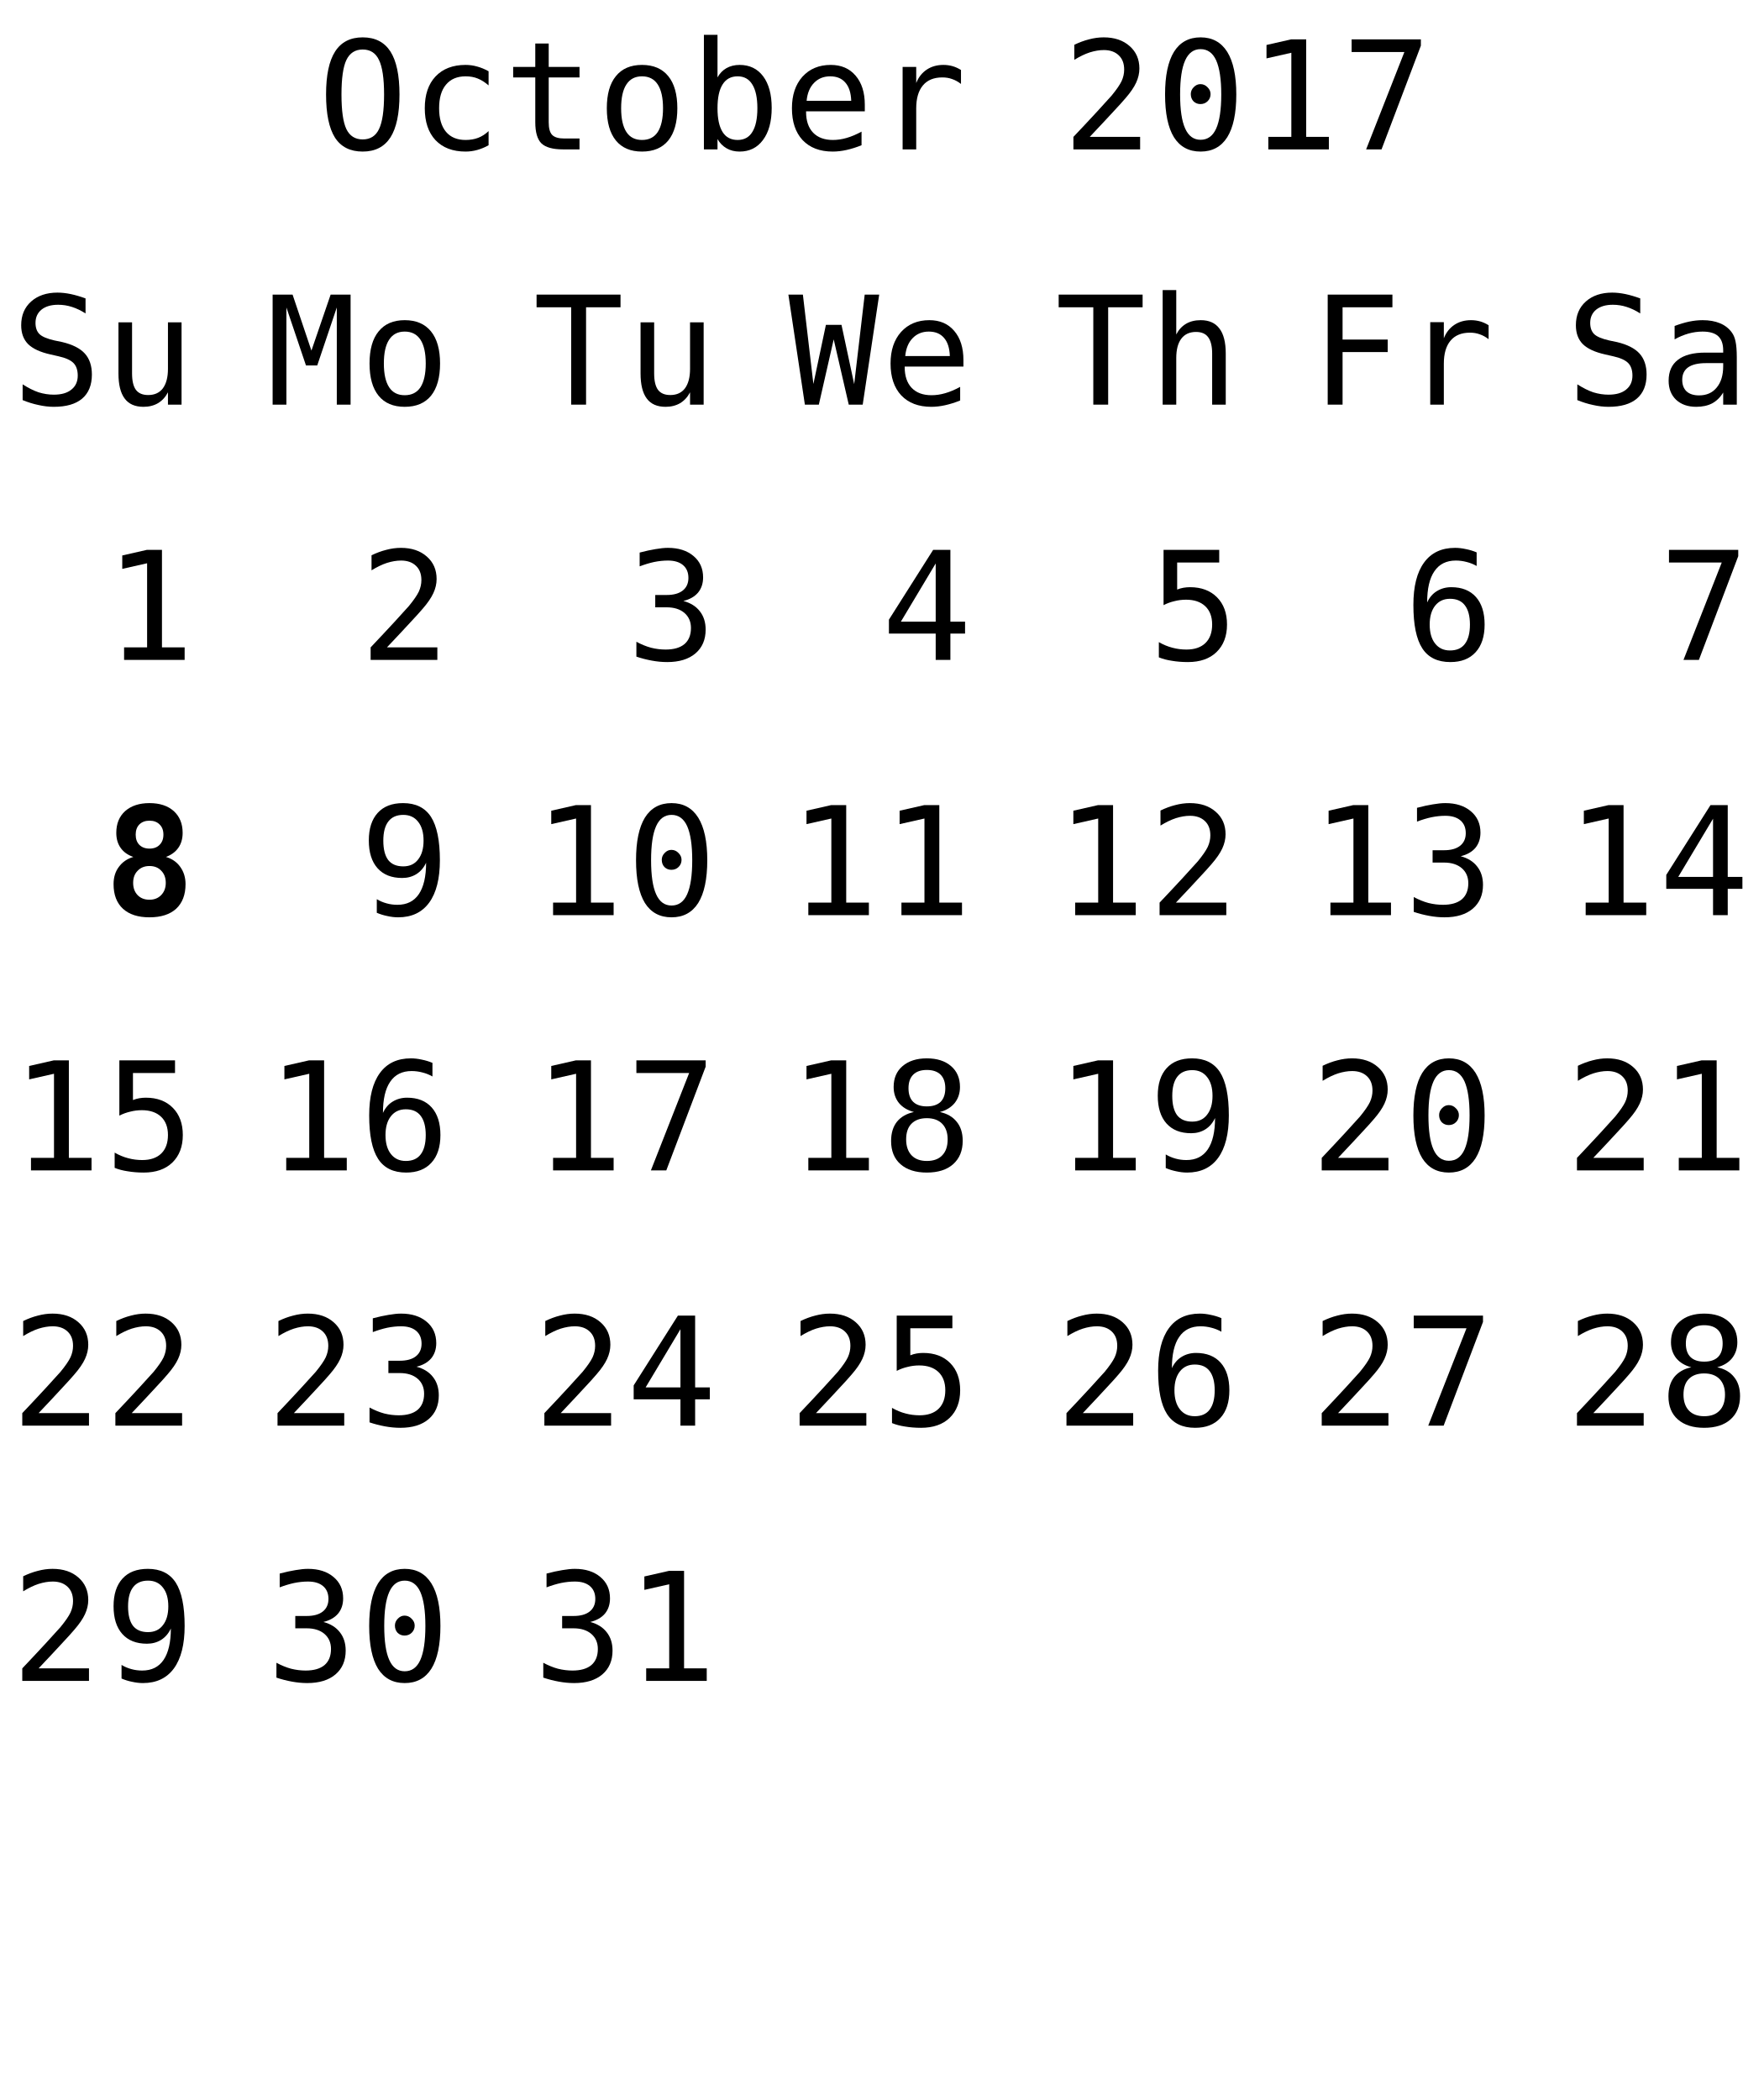
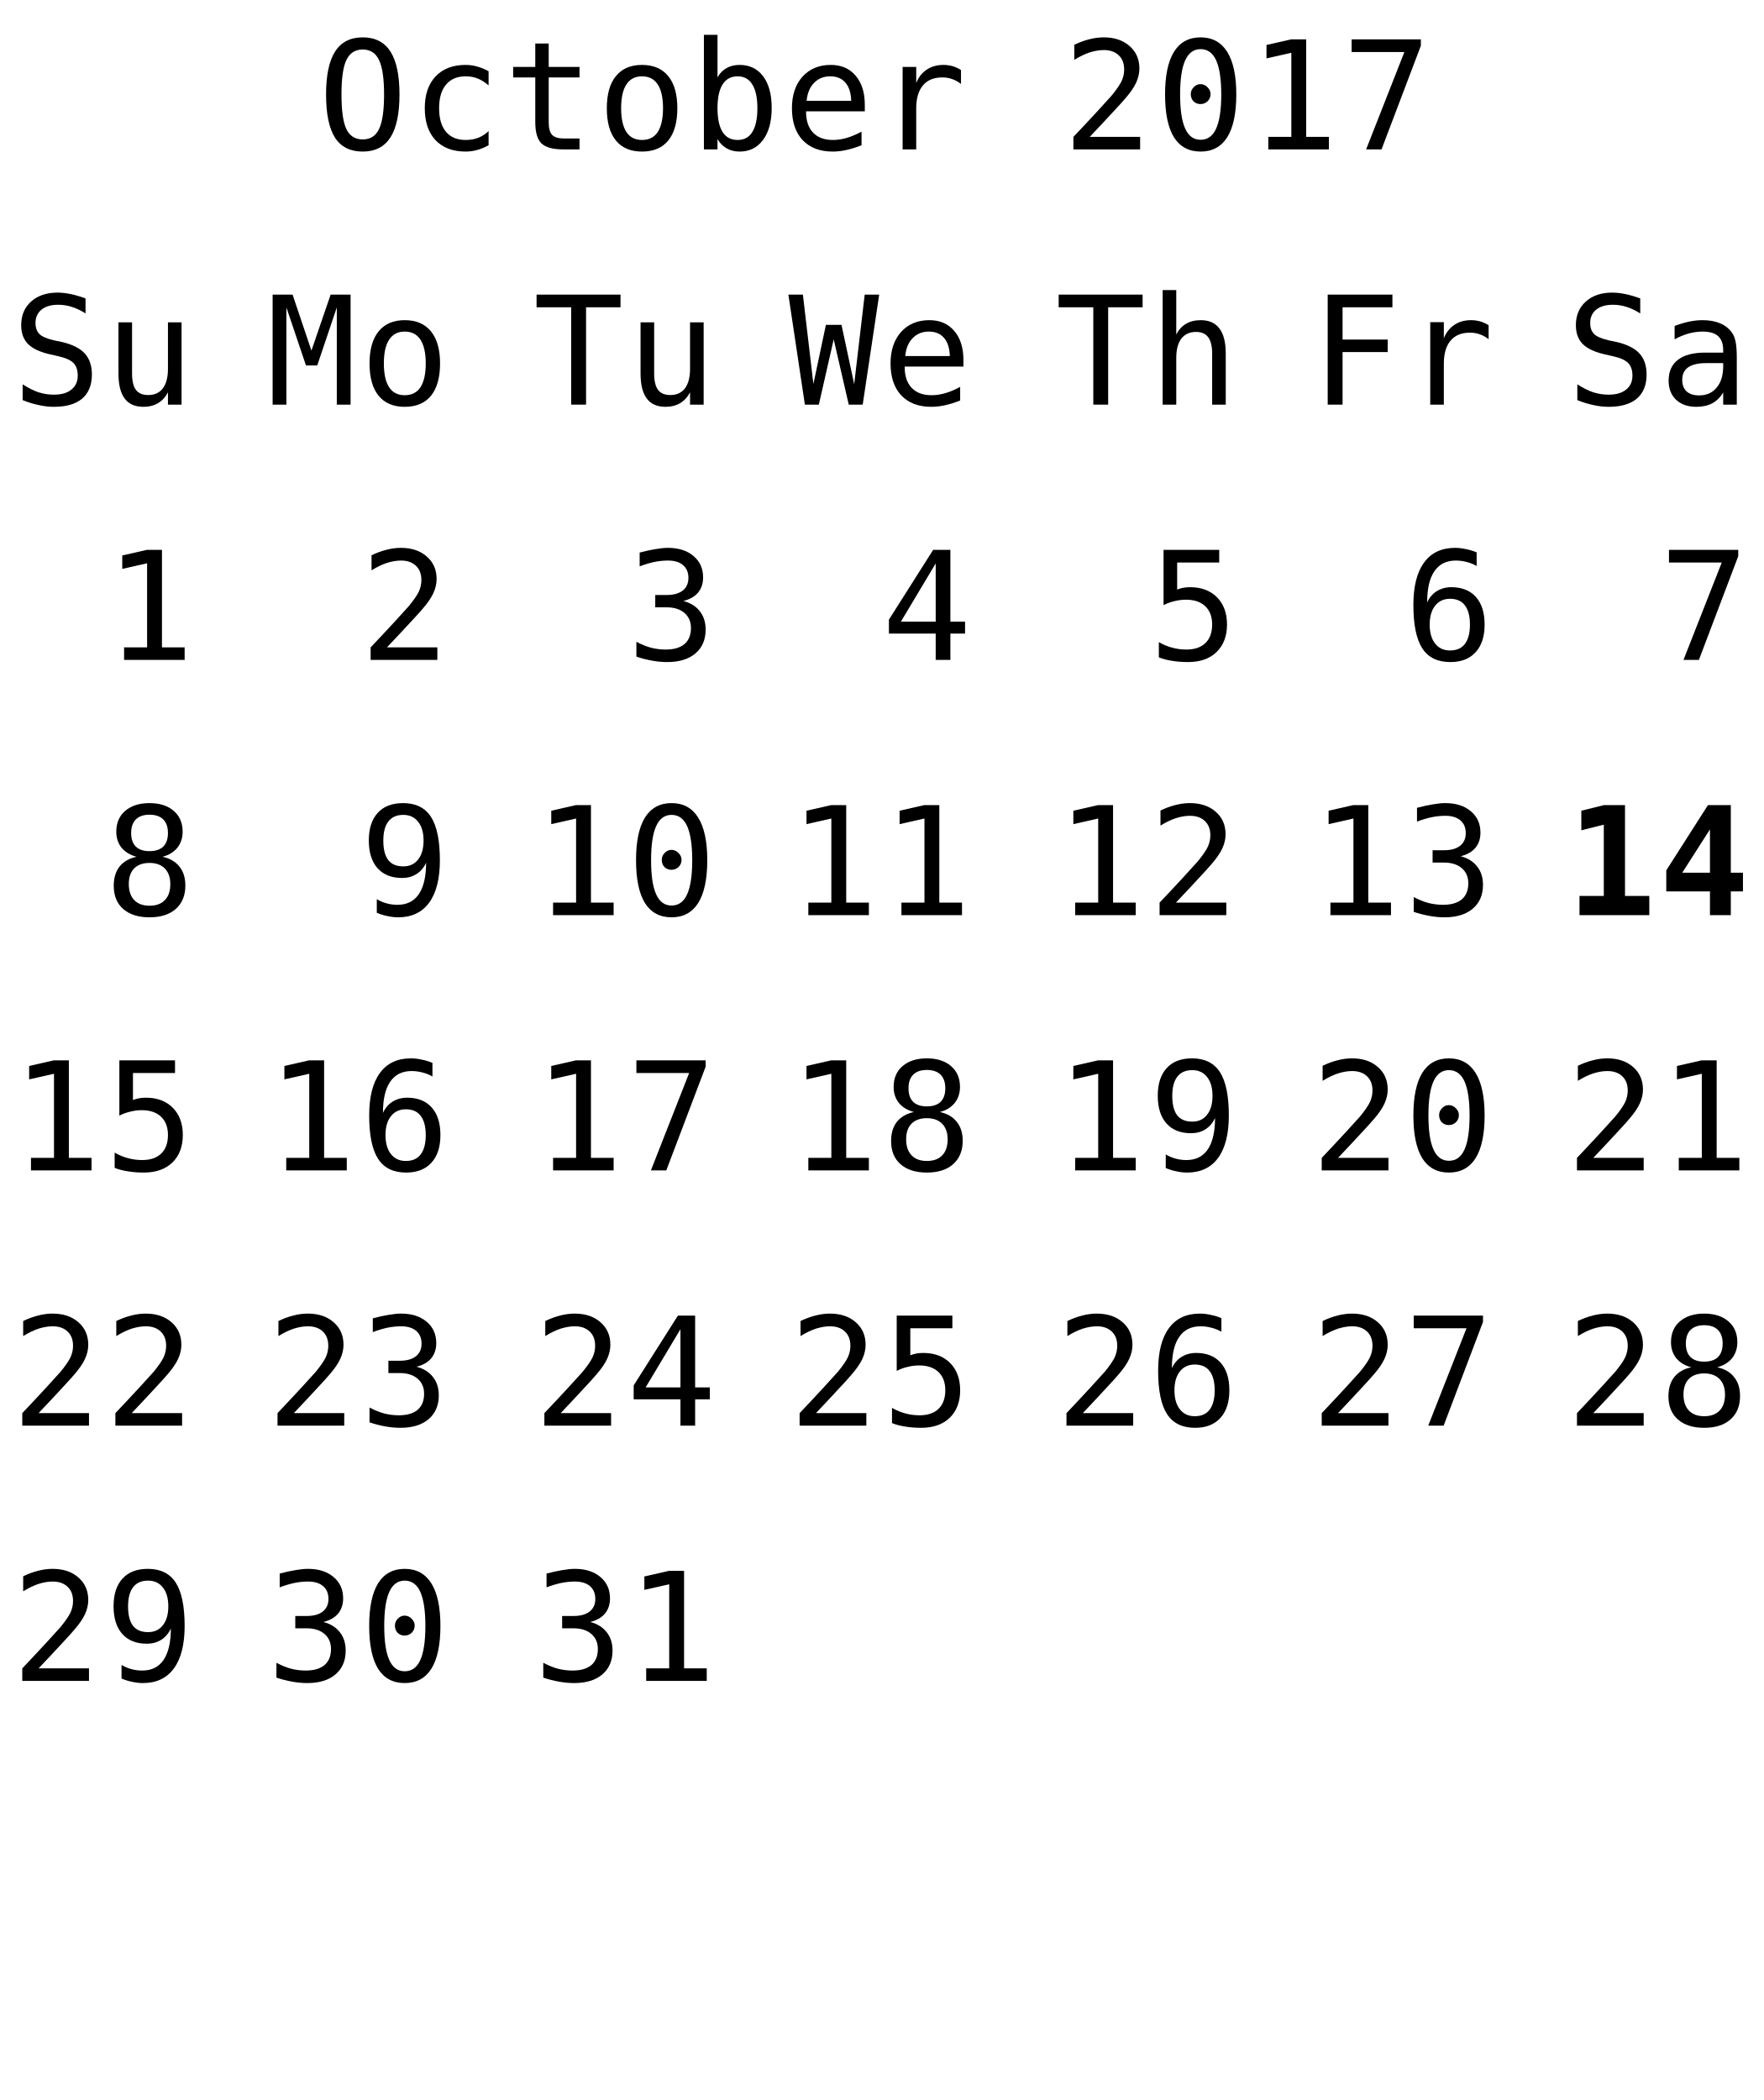
<svg xmlns="http://www.w3.org/2000/svg" xmlns:xlink="http://www.w3.org/1999/xlink" width="152pt" height="181pt" viewBox="0 0 152 181" version="1.1">
  <defs>
    <g>
      <symbol overflow="visible" id="glyph0-0">
        <path style="stroke:none;" d="M 0.656 2.297 L 0.656 -9.172 L 7.156 -9.172 L 7.156 2.297 Z M 1.391 1.578 L 6.438 1.578 L 6.438 -8.438 L 1.391 -8.438 Z M 1.391 1.578 " />
      </symbol>
      <symbol overflow="visible" id="glyph0-1">
        <path style="stroke:none;" d="M 5.75 -4.734 C 5.75 -6.117 5.602 -7.109 5.312 -7.703 C 5.031 -8.305 4.562 -8.609 3.906 -8.609 C 3.258 -8.609 2.789 -8.305 2.5 -7.703 C 2.219 -7.109 2.078 -6.117 2.078 -4.734 C 2.078 -3.336 2.219 -2.344 2.5 -1.75 C 2.789 -1.156 3.258 -0.859 3.906 -0.859 C 4.562 -0.859 5.031 -1.156 5.312 -1.75 C 5.602 -2.344 5.75 -3.336 5.75 -4.734 Z M 7.078 -4.734 C 7.078 -3.078 6.816 -1.844 6.297 -1.031 C 5.773 -0.219 4.977 0.188 3.906 0.188 C 2.832 0.188 2.035 -0.211 1.516 -1.016 C 1.004 -1.828 0.75 -3.066 0.75 -4.734 C 0.75 -6.391 1.008 -7.625 1.531 -8.438 C 2.051 -9.25 2.844 -9.656 3.906 -9.656 C 4.977 -9.656 5.773 -9.25 6.297 -8.438 C 6.816 -7.625 7.078 -6.391 7.078 -4.734 Z M 7.078 -4.734 " />
      </symbol>
      <symbol overflow="visible" id="glyph0-2">
        <path style="stroke:none;" d="M 6.734 -0.359 C 6.422 -0.18 6.098 -0.047 5.766 0.047 C 5.43 0.141 5.094 0.188 4.75 0.188 C 3.645 0.188 2.781 -0.141 2.156 -0.797 C 1.539 -1.461 1.234 -2.379 1.234 -3.547 C 1.234 -4.711 1.539 -5.625 2.156 -6.281 C 2.781 -6.945 3.645 -7.281 4.75 -7.281 C 5.094 -7.281 5.426 -7.234 5.75 -7.141 C 6.07 -7.055 6.398 -6.922 6.734 -6.734 L 6.734 -5.516 C 6.422 -5.785 6.109 -5.984 5.797 -6.109 C 5.492 -6.234 5.145 -6.297 4.75 -6.297 C 4.02 -6.297 3.457 -6.055 3.062 -5.578 C 2.664 -5.109 2.469 -4.43 2.469 -3.547 C 2.469 -2.672 2.664 -1.992 3.062 -1.516 C 3.457 -1.047 4.02 -0.812 4.75 -0.812 C 5.156 -0.812 5.52 -0.875 5.844 -1 C 6.164 -1.125 6.461 -1.316 6.734 -1.578 Z M 6.734 -0.359 " />
      </symbol>
      <symbol overflow="visible" id="glyph0-3">
        <path style="stroke:none;" d="M 3.891 -9.125 L 3.891 -7.109 L 6.547 -7.109 L 6.547 -6.203 L 3.891 -6.203 L 3.891 -2.344 C 3.891 -1.82 3.988 -1.457 4.188 -1.25 C 4.395 -1.039 4.742 -0.938 5.234 -0.938 L 6.547 -0.938 L 6.547 0 L 5.125 0 C 4.25 0 3.629 -0.172 3.266 -0.516 C 2.91 -0.867 2.734 -1.477 2.734 -2.344 L 2.734 -6.203 L 0.828 -6.203 L 0.828 -7.109 L 2.734 -7.109 L 2.734 -9.125 Z M 3.891 -9.125 " />
      </symbol>
      <symbol overflow="visible" id="glyph0-4">
        <path style="stroke:none;" d="M 3.906 -6.297 C 3.312 -6.297 2.863 -6.062 2.562 -5.594 C 2.258 -5.133 2.109 -4.453 2.109 -3.547 C 2.109 -2.648 2.258 -1.969 2.562 -1.5 C 2.863 -1.039 3.312 -0.812 3.906 -0.812 C 4.508 -0.812 4.961 -1.039 5.266 -1.5 C 5.566 -1.969 5.719 -2.648 5.719 -3.547 C 5.719 -4.453 5.566 -5.133 5.266 -5.594 C 4.961 -6.062 4.508 -6.297 3.906 -6.297 Z M 3.906 -7.281 C 4.895 -7.281 5.648 -6.957 6.172 -6.312 C 6.691 -5.676 6.953 -4.754 6.953 -3.547 C 6.953 -2.336 6.691 -1.41 6.172 -0.766 C 5.648 -0.129 4.895 0.188 3.906 0.188 C 2.926 0.188 2.176 -0.129 1.656 -0.766 C 1.133 -1.41 0.875 -2.336 0.875 -3.547 C 0.875 -4.754 1.133 -5.676 1.656 -6.312 C 2.176 -6.957 2.926 -7.281 3.906 -7.281 Z M 3.906 -7.281 " />
      </symbol>
      <symbol overflow="visible" id="glyph0-5">
        <path style="stroke:none;" d="M 5.828 -3.547 C 5.828 -4.453 5.68 -5.133 5.391 -5.594 C 5.109 -6.062 4.688 -6.297 4.125 -6.297 C 3.551 -6.297 3.117 -6.062 2.828 -5.594 C 2.535 -5.133 2.391 -4.453 2.391 -3.547 C 2.391 -2.648 2.535 -1.969 2.828 -1.5 C 3.117 -1.039 3.551 -0.812 4.125 -0.812 C 4.688 -0.812 5.109 -1.039 5.391 -1.5 C 5.68 -1.957 5.828 -2.641 5.828 -3.547 Z M 2.391 -6.203 C 2.578 -6.547 2.832 -6.812 3.156 -7 C 3.488 -7.188 3.867 -7.281 4.297 -7.281 C 5.16 -7.281 5.836 -6.953 6.328 -6.297 C 6.816 -5.641 7.062 -4.734 7.062 -3.578 C 7.062 -2.398 6.812 -1.477 6.312 -0.812 C 5.82 -0.145 5.148 0.188 4.297 0.188 C 3.867 0.188 3.492 0.094 3.172 -0.094 C 2.848 -0.281 2.586 -0.547 2.391 -0.891 L 2.391 0 L 1.219 0 L 1.219 -9.875 L 2.391 -9.875 Z M 2.391 -6.203 " />
      </symbol>
      <symbol overflow="visible" id="glyph0-6">
        <path style="stroke:none;" d="M 7.062 -3.844 L 7.062 -3.281 L 2 -3.281 L 2 -3.234 C 2 -2.461 2.203 -1.863 2.609 -1.438 C 3.016 -1.02 3.582 -0.812 4.312 -0.812 C 4.688 -0.812 5.078 -0.867 5.484 -0.984 C 5.891 -1.098 6.32 -1.281 6.781 -1.531 L 6.781 -0.359 C 6.344 -0.18 5.914 -0.047 5.5 0.047 C 5.082 0.141 4.68 0.188 4.297 0.188 C 3.191 0.188 2.328 -0.141 1.703 -0.797 C 1.086 -1.461 0.781 -2.379 0.781 -3.547 C 0.781 -4.68 1.082 -5.586 1.688 -6.266 C 2.301 -6.941 3.113 -7.281 4.125 -7.281 C 5.031 -7.281 5.742 -6.973 6.266 -6.359 C 6.797 -5.742 7.062 -4.906 7.062 -3.844 Z M 5.891 -4.188 C 5.867 -4.875 5.703 -5.395 5.391 -5.75 C 5.086 -6.113 4.648 -6.297 4.078 -6.297 C 3.516 -6.297 3.051 -6.109 2.688 -5.734 C 2.32 -5.359 2.109 -4.844 2.047 -4.188 Z M 5.891 -4.188 " />
      </symbol>
      <symbol overflow="visible" id="glyph0-7">
        <path style="stroke:none;" d="M 7.328 -5.641 C 7.078 -5.836 6.82 -5.977 6.562 -6.062 C 6.312 -6.156 6.031 -6.203 5.719 -6.203 C 4.988 -6.203 4.43 -5.973 4.047 -5.516 C 3.66 -5.055 3.469 -4.395 3.469 -3.531 L 3.469 0 L 2.297 0 L 2.297 -7.109 L 3.469 -7.109 L 3.469 -5.719 C 3.664 -6.219 3.969 -6.602 4.375 -6.875 C 4.781 -7.145 5.258 -7.281 5.812 -7.281 C 6.094 -7.281 6.359 -7.242 6.609 -7.172 C 6.859 -7.098 7.098 -6.988 7.328 -6.844 Z M 7.328 -5.641 " />
      </symbol>
      <symbol overflow="visible" id="glyph0-8">
        <path style="stroke:none;" d="" />
      </symbol>
      <symbol overflow="visible" id="glyph0-9">
        <path style="stroke:none;" d="M 2.375 -1.078 L 6.719 -1.078 L 6.719 0 L 0.969 0 L 0.969 -1.078 C 1.758 -1.91 2.445 -2.645 3.031 -3.281 C 3.625 -3.926 4.035 -4.379 4.266 -4.641 C 4.691 -5.16 4.977 -5.578 5.125 -5.891 C 5.27 -6.211 5.344 -6.539 5.344 -6.875 C 5.344 -7.406 5.188 -7.816 4.875 -8.109 C 4.562 -8.41 4.133 -8.562 3.594 -8.562 C 3.207 -8.562 2.801 -8.492 2.375 -8.359 C 1.957 -8.223 1.516 -8.008 1.047 -7.719 L 1.047 -9.016 C 1.473 -9.223 1.895 -9.379 2.312 -9.484 C 2.738 -9.598 3.16 -9.656 3.578 -9.656 C 4.504 -9.656 5.25 -9.406 5.812 -8.906 C 6.375 -8.414 6.656 -7.77 6.656 -6.969 C 6.656 -6.562 6.562 -6.156 6.375 -5.75 C 6.188 -5.344 5.879 -4.895 5.453 -4.406 C 5.223 -4.133 4.879 -3.754 4.422 -3.266 C 3.973 -2.773 3.289 -2.047 2.375 -1.078 Z M 2.375 -1.078 " />
      </symbol>
      <symbol overflow="visible" id="glyph0-10">
        <path style="stroke:none;" d="M 3.062 -4.766 C 3.062 -4.992 3.145 -5.191 3.312 -5.359 C 3.477 -5.535 3.672 -5.625 3.891 -5.625 C 4.129 -5.625 4.332 -5.535 4.5 -5.359 C 4.676 -5.191 4.766 -4.992 4.766 -4.766 C 4.766 -4.523 4.68 -4.32 4.516 -4.156 C 4.348 -3.988 4.141 -3.906 3.891 -3.906 C 3.66 -3.906 3.461 -3.984 3.297 -4.141 C 3.141 -4.305 3.062 -4.516 3.062 -4.766 Z M 3.906 -8.641 C 3.312 -8.641 2.867 -8.316 2.578 -7.672 C 2.285 -7.023 2.141 -6.047 2.141 -4.734 C 2.141 -3.422 2.285 -2.441 2.578 -1.797 C 2.867 -1.148 3.312 -0.828 3.906 -0.828 C 4.508 -0.828 4.957 -1.148 5.25 -1.797 C 5.539 -2.441 5.688 -3.422 5.688 -4.734 C 5.688 -6.047 5.539 -7.023 5.25 -7.672 C 4.957 -8.316 4.508 -8.641 3.906 -8.641 Z M 3.906 -9.656 C 4.914 -9.656 5.68 -9.238 6.203 -8.406 C 6.723 -7.57 6.984 -6.348 6.984 -4.734 C 6.984 -3.109 6.723 -1.879 6.203 -1.047 C 5.68 -0.223 4.914 0.188 3.906 0.188 C 2.895 0.188 2.129 -0.223 1.609 -1.047 C 1.098 -1.879 0.844 -3.109 0.844 -4.734 C 0.844 -6.348 1.098 -7.57 1.609 -8.406 C 2.129 -9.238 2.895 -9.656 3.906 -9.656 Z M 3.906 -9.656 " />
      </symbol>
      <symbol overflow="visible" id="glyph0-11">
        <path style="stroke:none;" d="M 1.719 -1.078 L 3.703 -1.078 L 3.703 -8.328 L 1.562 -7.844 L 1.562 -9 L 3.688 -9.484 L 4.984 -9.484 L 4.984 -1.078 L 6.938 -1.078 L 6.938 0 L 1.719 0 Z M 1.719 -1.078 " />
      </symbol>
      <symbol overflow="visible" id="glyph0-12">
        <path style="stroke:none;" d="M 0.875 -9.484 L 6.844 -9.484 L 6.844 -8.938 L 3.453 0 L 2.125 0 L 5.422 -8.391 L 0.875 -8.391 Z M 0.875 -9.484 " />
      </symbol>
      <symbol overflow="visible" id="glyph0-13">
        <path style="stroke:none;" d="M 6.422 -9.156 L 6.422 -7.859 C 6.035 -8.109 5.645 -8.297 5.25 -8.422 C 4.863 -8.547 4.469 -8.609 4.062 -8.609 C 3.457 -8.609 2.977 -8.469 2.625 -8.188 C 2.281 -7.906 2.109 -7.523 2.109 -7.047 C 2.109 -6.629 2.223 -6.305 2.453 -6.078 C 2.68 -5.859 3.113 -5.676 3.75 -5.531 L 4.422 -5.391 C 5.305 -5.18 5.953 -4.852 6.359 -4.406 C 6.766 -3.957 6.969 -3.352 6.969 -2.594 C 6.969 -1.688 6.688 -0.992 6.125 -0.516 C 5.57 -0.047 4.758 0.188 3.688 0.188 C 3.25 0.188 2.805 0.133 2.359 0.031 C 1.91 -0.062 1.457 -0.203 1 -0.391 L 1 -1.75 C 1.488 -1.438 1.945 -1.207 2.375 -1.062 C 2.812 -0.926 3.25 -0.859 3.688 -0.859 C 4.344 -0.859 4.848 -1.004 5.203 -1.297 C 5.566 -1.586 5.75 -1.988 5.75 -2.5 C 5.75 -2.977 5.625 -3.344 5.375 -3.594 C 5.125 -3.844 4.691 -4.035 4.078 -4.172 L 3.391 -4.328 C 2.516 -4.523 1.875 -4.82 1.469 -5.219 C 1.07 -5.625 0.875 -6.164 0.875 -6.844 C 0.875 -7.695 1.16 -8.379 1.734 -8.891 C 2.305 -9.398 3.062 -9.656 4 -9.656 C 4.363 -9.656 4.742 -9.613 5.141 -9.531 C 5.547 -9.445 5.973 -9.32 6.422 -9.156 Z M 6.422 -9.156 " />
      </symbol>
      <symbol overflow="visible" id="glyph0-14">
        <path style="stroke:none;" d="M 1.234 -2.688 L 1.234 -7.094 L 2.406 -7.094 L 2.406 -2.688 C 2.406 -2.051 2.516 -1.582 2.734 -1.281 C 2.961 -0.977 3.316 -0.828 3.797 -0.828 C 4.348 -0.828 4.77 -1.02 5.062 -1.406 C 5.352 -1.801 5.5 -2.359 5.5 -3.078 L 5.5 -7.094 L 6.672 -7.094 L 6.672 0 L 5.5 0 L 5.5 -1.062 C 5.289 -0.656 5.004 -0.344 4.641 -0.125 C 4.285 0.082 3.867 0.188 3.391 0.188 C 2.66 0.188 2.117 -0.051 1.766 -0.531 C 1.41 -1.008 1.234 -1.727 1.234 -2.688 Z M 1.234 -2.688 " />
      </symbol>
      <symbol overflow="visible" id="glyph0-15">
        <path style="stroke:none;" d="M 0.547 -9.484 L 2.266 -9.484 L 3.891 -4.656 L 5.547 -9.484 L 7.266 -9.484 L 7.266 0 L 6.078 0 L 6.078 -8.375 L 4.391 -3.375 L 3.422 -3.375 L 1.734 -8.375 L 1.734 0 L 0.547 0 Z M 0.547 -9.484 " />
      </symbol>
      <symbol overflow="visible" id="glyph0-16">
        <path style="stroke:none;" d="M 0.297 -9.484 L 7.531 -9.484 L 7.531 -8.391 L 4.562 -8.391 L 4.562 0 L 3.281 0 L 3.281 -8.391 L 0.297 -8.391 Z M 0.297 -9.484 " />
      </symbol>
      <symbol overflow="visible" id="glyph0-17">
        <path style="stroke:none;" d="M 4.922 -5.078 C 5.547 -4.91 6.02 -4.613 6.344 -4.188 C 6.676 -3.77 6.844 -3.242 6.844 -2.609 C 6.844 -1.742 6.551 -1.062 5.969 -0.562 C 5.383 -0.062 4.57 0.188 3.531 0.188 C 3.094 0.188 2.648 0.145 2.203 0.062 C 1.754 -0.02 1.312 -0.133 0.875 -0.281 L 0.875 -1.562 C 1.301 -1.332 1.723 -1.16 2.141 -1.047 C 2.566 -0.941 2.984 -0.891 3.391 -0.891 C 4.098 -0.891 4.641 -1.047 5.016 -1.359 C 5.391 -1.68 5.578 -2.145 5.578 -2.75 C 5.578 -3.289 5.391 -3.723 5.016 -4.047 C 4.641 -4.367 4.129 -4.531 3.484 -4.531 L 2.5 -4.531 L 2.5 -5.594 L 3.484 -5.594 C 4.078 -5.594 4.535 -5.719 4.859 -5.969 C 5.191 -6.227 5.359 -6.594 5.359 -7.062 C 5.359 -7.539 5.203 -7.91 4.891 -8.172 C 4.586 -8.43 4.156 -8.562 3.594 -8.562 C 3.207 -8.562 2.812 -8.52 2.406 -8.438 C 2.008 -8.352 1.594 -8.227 1.156 -8.062 L 1.156 -9.25 C 1.664 -9.383 2.117 -9.484 2.516 -9.547 C 2.922 -9.617 3.281 -9.656 3.594 -9.656 C 4.508 -9.656 5.242 -9.422 5.797 -8.953 C 6.348 -8.492 6.625 -7.879 6.625 -7.109 C 6.625 -6.586 6.477 -6.148 6.188 -5.797 C 5.895 -5.453 5.473 -5.211 4.922 -5.078 Z M 4.922 -5.078 " />
      </symbol>
      <symbol overflow="visible" id="glyph0-18">
        <path style="stroke:none;" d="M 0 -9.484 L 1.25 -9.484 L 2.156 -1.781 L 3.234 -6.875 L 4.578 -6.875 L 5.672 -1.766 L 6.578 -9.484 L 7.828 -9.484 L 6.406 0 L 5.203 0 L 3.906 -5.625 L 2.625 0 L 1.422 0 Z M 0 -9.484 " />
      </symbol>
      <symbol overflow="visible" id="glyph0-19">
        <path style="stroke:none;" d="M 4.672 -8.312 L 1.672 -3.297 L 4.672 -3.297 Z M 4.453 -9.484 L 5.938 -9.484 L 5.938 -3.297 L 7.203 -3.297 L 7.203 -2.266 L 5.938 -2.266 L 5.938 0 L 4.672 0 L 4.672 -2.266 L 0.641 -2.266 L 0.641 -3.469 Z M 4.453 -9.484 " />
      </symbol>
      <symbol overflow="visible" id="glyph0-20">
        <path style="stroke:none;" d="M 6.672 -4.406 L 6.672 0 L 5.5 0 L 5.5 -4.406 C 5.5 -5.039 5.383 -5.508 5.156 -5.812 C 4.938 -6.113 4.586 -6.266 4.109 -6.266 C 3.555 -6.266 3.133 -6.07 2.844 -5.688 C 2.551 -5.301 2.406 -4.742 2.406 -4.016 L 2.406 0 L 1.234 0 L 1.234 -9.875 L 2.406 -9.875 L 2.406 -6.047 C 2.613 -6.453 2.895 -6.758 3.25 -6.969 C 3.602 -7.176 4.023 -7.281 4.516 -7.281 C 5.234 -7.281 5.77 -7.039 6.125 -6.562 C 6.488 -6.094 6.672 -5.375 6.672 -4.406 Z M 6.672 -4.406 " />
      </symbol>
      <symbol overflow="visible" id="glyph0-21">
        <path style="stroke:none;" d="M 1.312 -9.484 L 6.109 -9.484 L 6.109 -8.391 L 2.484 -8.391 L 2.484 -6.062 C 2.66 -6.133 2.844 -6.188 3.031 -6.219 C 3.219 -6.25 3.406 -6.266 3.594 -6.266 C 4.57 -6.266 5.348 -5.973 5.922 -5.391 C 6.492 -4.816 6.781 -4.035 6.781 -3.047 C 6.781 -2.047 6.477 -1.254 5.875 -0.672 C 5.281 -0.098 4.457 0.188 3.406 0.188 C 2.906 0.188 2.445 0.148 2.031 0.078 C 1.613 0.016 1.238 -0.082 0.906 -0.219 L 0.906 -1.531 C 1.289 -1.312 1.68 -1.148 2.078 -1.047 C 2.473 -0.941 2.875 -0.891 3.281 -0.891 C 3.988 -0.891 4.535 -1.078 4.922 -1.453 C 5.305 -1.828 5.5 -2.359 5.5 -3.047 C 5.5 -3.723 5.301 -4.25 4.906 -4.625 C 4.508 -5 3.957 -5.188 3.25 -5.188 C 2.906 -5.188 2.57 -5.145 2.25 -5.062 C 1.926 -4.988 1.613 -4.875 1.312 -4.719 Z M 1.312 -9.484 " />
      </symbol>
      <symbol overflow="visible" id="glyph0-22">
        <path style="stroke:none;" d="M 1.484 -9.484 L 7.062 -9.484 L 7.062 -8.391 L 2.766 -8.391 L 2.766 -5.609 L 6.656 -5.609 L 6.656 -4.531 L 2.766 -4.531 L 2.766 0 L 1.484 0 Z M 1.484 -9.484 " />
      </symbol>
      <symbol overflow="visible" id="glyph0-23">
        <path style="stroke:none;" d="M 6.297 -9.266 L 6.297 -8.094 C 6.023 -8.25 5.738 -8.363 5.438 -8.438 C 5.133 -8.52 4.82 -8.562 4.5 -8.562 C 3.688 -8.562 3.07 -8.254 2.656 -7.641 C 2.238 -7.035 2.031 -6.141 2.031 -4.953 C 2.227 -5.379 2.504 -5.703 2.859 -5.922 C 3.223 -6.148 3.641 -6.266 4.109 -6.266 C 5.023 -6.266 5.734 -5.984 6.234 -5.422 C 6.734 -4.859 6.984 -4.066 6.984 -3.047 C 6.984 -2.016 6.723 -1.219 6.203 -0.656 C 5.691 -0.094 4.969 0.188 4.031 0.188 C 2.926 0.188 2.117 -0.207 1.609 -1 C 1.098 -1.789 0.844 -3.035 0.844 -4.734 C 0.844 -6.328 1.148 -7.547 1.766 -8.391 C 2.379 -9.234 3.27 -9.656 4.438 -9.656 C 4.75 -9.656 5.062 -9.617 5.375 -9.547 C 5.695 -9.484 6.004 -9.391 6.297 -9.266 Z M 4 -5.266 C 3.457 -5.266 3.031 -5.066 2.719 -4.672 C 2.406 -4.273 2.25 -3.734 2.25 -3.047 C 2.25 -2.348 2.406 -1.801 2.719 -1.406 C 3.031 -1.008 3.457 -0.812 4 -0.812 C 4.57 -0.812 5 -1 5.281 -1.375 C 5.57 -1.75 5.719 -2.305 5.719 -3.047 C 5.719 -3.773 5.57 -4.328 5.281 -4.703 C 5 -5.078 4.57 -5.266 4 -5.266 Z M 4 -5.266 " />
      </symbol>
      <symbol overflow="visible" id="glyph0-24">
        <path style="stroke:none;" d="M 4.453 -3.578 L 4.062 -3.578 C 3.383 -3.578 2.875 -3.457 2.531 -3.219 C 2.188 -2.977 2.016 -2.617 2.016 -2.141 C 2.016 -1.711 2.141 -1.379 2.391 -1.141 C 2.648 -0.91 3.008 -0.797 3.469 -0.797 C 4.113 -0.797 4.617 -1.02 4.984 -1.469 C 5.359 -1.914 5.547 -2.531 5.547 -3.312 L 5.547 -3.578 Z M 6.719 -4.062 L 6.719 0 L 5.547 0 L 5.547 -1.047 C 5.297 -0.629 4.977 -0.316 4.594 -0.109 C 4.219 0.086 3.758 0.188 3.219 0.188 C 2.5 0.188 1.922 -0.016 1.484 -0.422 C 1.055 -0.836 0.844 -1.383 0.844 -2.062 C 0.844 -2.852 1.109 -3.453 1.641 -3.859 C 2.172 -4.273 2.953 -4.484 3.984 -4.484 L 5.547 -4.484 L 5.547 -4.672 C 5.547 -5.234 5.398 -5.645 5.109 -5.906 C 4.828 -6.164 4.379 -6.297 3.766 -6.297 C 3.359 -6.297 2.953 -6.238 2.547 -6.125 C 2.141 -6.008 1.742 -5.844 1.359 -5.625 L 1.359 -6.781 C 1.797 -6.945 2.211 -7.07 2.609 -7.156 C 3.004 -7.238 3.391 -7.281 3.766 -7.281 C 4.348 -7.281 4.848 -7.191 5.266 -7.016 C 5.68 -6.848 6.02 -6.586 6.281 -6.234 C 6.438 -6.023 6.547 -5.766 6.609 -5.453 C 6.68 -5.141 6.719 -4.676 6.719 -4.062 Z M 6.719 -4.062 " />
      </symbol>
      <symbol overflow="visible" id="glyph0-25">
+         <path style="stroke:none;" d="M 3.906 -4.5 C 3.332 -4.5 2.891 -4.336 2.578 -4.016 C 2.273 -3.703 2.125 -3.254 2.125 -2.672 C 2.125 -2.086 2.281 -1.629 2.594 -1.297 C 2.906 -0.973 3.344 -0.812 3.906 -0.812 C 4.488 -0.812 4.93 -0.973 5.234 -1.297 C 5.547 -1.617 5.703 -2.078 5.703 -2.672 C 5.703 -3.242 5.547 -3.691 5.234 -4.016 C 4.922 -4.336 4.477 -4.5 3.906 -4.5 Z M 2.797 -5.031 C 2.242 -5.176 1.812 -5.438 1.5 -5.812 C 1.195 -6.195 1.047 -6.656 1.047 -7.188 C 1.047 -7.945 1.301 -8.547 1.812 -8.984 C 2.332 -9.43 3.031 -9.656 3.906 -9.656 C 4.789 -9.656 5.488 -9.43 6 -8.984 C 6.508 -8.547 6.766 -7.945 6.766 -7.188 C 6.766 -6.656 6.613 -6.195 6.312 -5.812 C 6.008 -5.438 5.582 -5.176 5.031 -5.031 C 5.664 -4.895 6.148 -4.613 6.484 -4.188 C 6.828 -3.77 7 -3.223 7 -2.547 C 7 -1.691 6.723 -1.02 6.172 -0.531 C 5.629 -0.051 4.875 0.188 3.906 0.188 C 2.945 0.188 2.191 -0.051 1.641 -0.531 C 1.098 -1.008 0.828 -1.676 0.828 -2.531 C 0.828 -3.207 0.992 -3.758 1.328 -4.188 C 1.672 -4.613 2.16 -4.895 2.797 -5.031 Z M 2.328 -7.078 C 2.328 -6.566 2.461 -6.176 2.734 -5.906 C 3.004 -5.645 3.395 -5.516 3.906 -5.516 C 4.426 -5.516 4.82 -5.645 5.094 -5.906 C 5.363 -6.176 5.5 -6.566 5.5 -7.078 C 5.5 -7.586 5.363 -7.977 5.094 -8.25 C 4.82 -8.52 4.426 -8.656 3.906 -8.656 C 3.395 -8.656 3.004 -8.52 2.734 -8.25 C 2.461 -7.977 2.328 -7.586 2.328 -7.078 Z M 2.328 -7.078 " />
+       </symbol>
+       <symbol overflow="visible" id="glyph0-26">
        <path style="stroke:none;" d="M 3.781 -4.203 C 4.332 -4.203 4.758 -4.398 5.062 -4.797 C 5.375 -5.191 5.531 -5.734 5.531 -6.422 C 5.531 -7.117 5.375 -7.66 5.062 -8.047 C 4.758 -8.441 4.332 -8.641 3.781 -8.641 C 3.219 -8.641 2.789 -8.453 2.5 -8.078 C 2.207 -7.703 2.062 -7.148 2.062 -6.422 C 2.062 -5.68 2.203 -5.125 2.484 -4.75 C 2.773 -4.383 3.207 -4.203 3.781 -4.203 Z M 1.5 -0.203 L 1.5 -1.375 C 1.758 -1.219 2.039 -1.098 2.344 -1.016 C 2.645 -0.93 2.957 -0.891 3.281 -0.891 C 4.094 -0.891 4.707 -1.195 5.125 -1.812 C 5.539 -2.426 5.75 -3.328 5.75 -4.516 C 5.551 -4.086 5.27 -3.758 4.906 -3.531 C 4.551 -3.312 4.145 -3.203 3.688 -3.203 C 2.77 -3.203 2.062 -3.484 1.562 -4.047 C 1.062 -4.609 0.812 -5.406 0.812 -6.438 C 0.812 -7.457 1.066 -8.25 1.578 -8.812 C 2.086 -9.375 2.816 -9.656 3.766 -9.656 C 4.859 -9.656 5.66 -9.258 6.172 -8.469 C 6.68 -7.676 6.938 -6.43 6.938 -4.734 C 6.938 -3.141 6.629 -1.922 6.016 -1.078 C 5.398 -0.234 4.508 0.188 3.344 0.188 C 3.031 0.188 2.719 0.148 2.406 0.078 C 2.094 0.016 1.789 -0.078 1.5 -0.203 Z M 1.5 -0.203 " />
-       </symbol>
-       <symbol overflow="visible" id="glyph0-26">
-         <path style="stroke:none;" d="M 3.906 -4.5 C 3.332 -4.5 2.891 -4.336 2.578 -4.016 C 2.273 -3.703 2.125 -3.254 2.125 -2.672 C 2.125 -2.086 2.281 -1.629 2.594 -1.297 C 2.906 -0.973 3.344 -0.812 3.906 -0.812 C 4.488 -0.812 4.93 -0.973 5.234 -1.297 C 5.547 -1.617 5.703 -2.078 5.703 -2.672 C 5.703 -3.242 5.547 -3.691 5.234 -4.016 C 4.922 -4.336 4.477 -4.5 3.906 -4.5 Z M 2.797 -5.031 C 2.242 -5.176 1.812 -5.438 1.5 -5.812 C 1.195 -6.195 1.047 -6.656 1.047 -7.188 C 1.047 -7.945 1.301 -8.547 1.812 -8.984 C 2.332 -9.43 3.031 -9.656 3.906 -9.656 C 4.789 -9.656 5.488 -9.43 6 -8.984 C 6.508 -8.547 6.766 -7.945 6.766 -7.188 C 6.766 -6.656 6.613 -6.195 6.312 -5.812 C 6.008 -5.438 5.582 -5.176 5.031 -5.031 C 5.664 -4.895 6.148 -4.613 6.484 -4.188 C 6.828 -3.77 7 -3.223 7 -2.547 C 7 -1.691 6.723 -1.02 6.172 -0.531 C 5.629 -0.051 4.875 0.188 3.906 0.188 C 2.945 0.188 2.191 -0.051 1.641 -0.531 C 1.098 -1.008 0.828 -1.676 0.828 -2.531 C 0.828 -3.207 0.992 -3.758 1.328 -4.188 C 1.672 -4.613 2.16 -4.895 2.797 -5.031 Z M 2.328 -7.078 C 2.328 -6.566 2.461 -6.176 2.734 -5.906 C 3.004 -5.645 3.395 -5.516 3.906 -5.516 C 4.426 -5.516 4.82 -5.645 5.094 -5.906 C 5.363 -6.176 5.5 -6.566 5.5 -7.078 C 5.5 -7.586 5.363 -7.977 5.094 -8.25 C 4.82 -8.52 4.426 -8.656 3.906 -8.656 C 3.395 -8.656 3.004 -8.52 2.734 -8.25 C 2.461 -7.977 2.328 -7.586 2.328 -7.078 Z M 2.328 -7.078 " />
      </symbol>
      <symbol overflow="visible" id="glyph1-0">
        <path style="stroke:none;" d="M 0.656 2.297 L 0.656 -9.172 L 7.156 -9.172 L 7.156 2.297 Z M 1.391 1.578 L 6.438 1.578 L 6.438 -8.438 L 1.391 -8.438 Z M 1.391 1.578 " />
      </symbol>
      <symbol overflow="visible" id="glyph1-1">
-         <path style="stroke:none;" d="" />
+         <path style="stroke:none;" d="M 1.188 -1.656 L 3.281 -1.656 L 3.281 -7.797 L 1.344 -7.312 L 1.344 -9 L 3.297 -9.484 L 5.109 -9.484 L 5.109 -1.656 L 7.203 -1.656 L 7.203 0 L 1.188 0 Z M 1.188 -1.656 " />
      </symbol>
      <symbol overflow="visible" id="glyph1-2">
-         <path style="stroke:none;" d="M 3.906 -4.234 C 3.488 -4.234 3.148 -4.098 2.891 -3.828 C 2.629 -3.566 2.5 -3.219 2.5 -2.781 C 2.5 -2.344 2.629 -1.988 2.891 -1.719 C 3.148 -1.457 3.488 -1.328 3.906 -1.328 C 4.32 -1.328 4.66 -1.461 4.922 -1.734 C 5.18 -2.004 5.312 -2.352 5.312 -2.781 C 5.312 -3.219 5.18 -3.566 4.922 -3.828 C 4.672 -4.098 4.332 -4.234 3.906 -4.234 Z M 2.516 -5.016 C 2.035 -5.18 1.672 -5.441 1.422 -5.797 C 1.172 -6.148 1.047 -6.582 1.047 -7.094 C 1.047 -7.883 1.301 -8.508 1.812 -8.969 C 2.332 -9.426 3.031 -9.656 3.906 -9.656 C 4.789 -9.656 5.488 -9.426 6 -8.969 C 6.508 -8.508 6.766 -7.883 6.766 -7.094 C 6.766 -6.582 6.641 -6.148 6.391 -5.797 C 6.148 -5.453 5.797 -5.191 5.328 -5.016 C 5.859 -4.859 6.27 -4.57 6.562 -4.156 C 6.863 -3.738 7.016 -3.242 7.016 -2.672 C 7.016 -1.754 6.742 -1.047 6.203 -0.547 C 5.66 -0.055 4.895 0.188 3.906 0.188 C 2.926 0.188 2.164 -0.055 1.625 -0.547 C 1.082 -1.047 0.812 -1.754 0.812 -2.672 C 0.812 -3.254 0.961 -3.75 1.266 -4.156 C 1.566 -4.57 1.984 -4.859 2.516 -5.016 Z M 2.719 -6.938 C 2.719 -6.57 2.82 -6.281 3.031 -6.062 C 3.25 -5.844 3.539 -5.734 3.906 -5.734 C 4.281 -5.734 4.57 -5.844 4.781 -6.062 C 5 -6.281 5.109 -6.57 5.109 -6.938 C 5.109 -7.312 5 -7.602 4.781 -7.812 C 4.57 -8.031 4.281 -8.141 3.906 -8.141 C 3.539 -8.141 3.25 -8.031 3.031 -7.812 C 2.82 -7.594 2.719 -7.301 2.719 -6.938 Z M 2.719 -6.938 " />
+         <path style="stroke:none;" d="M 4.406 -7.391 L 2.016 -3.656 L 4.406 -3.656 Z M 4.234 -9.484 L 6.203 -9.484 L 6.203 -3.656 L 7.25 -3.656 L 7.25 -2.047 L 6.203 -2.047 L 6.203 0 L 4.406 0 L 4.406 -2.047 L 0.641 -2.047 L 0.641 -3.859 Z M 4.234 -9.484 " />
      </symbol>
    </g>
  </defs>
  <g id="surface2">
    <g style="fill:rgb(0%,0%,0%);fill-opacity:1;">
      <use xlink:href="#glyph0-1" x="27.354" y="12.876" />
      <use xlink:href="#glyph0-2" x="35.378" y="12.876" />
      <use xlink:href="#glyph0-3" x="43.402" y="12.876" />
      <use xlink:href="#glyph0-4" x="51.427" y="12.876" />
      <use xlink:href="#glyph0-5" x="59.451" y="12.876" />
      <use xlink:href="#glyph0-6" x="67.476" y="12.876" />
      <use xlink:href="#glyph0-7" x="75.5" y="12.876" />
      <use xlink:href="#glyph0-8" x="83.524" y="12.876" />
      <use xlink:href="#glyph0-9" x="91.549" y="12.876" />
      <use xlink:href="#glyph0-10" x="99.573" y="12.876" />
      <use xlink:href="#glyph0-11" x="107.598" y="12.876" />
      <use xlink:href="#glyph0-12" x="115.622" y="12.876" />
    </g>
    <g style="fill:rgb(0%,0%,0%);fill-opacity:1;">
      <use xlink:href="#glyph0-13" x="0.951" y="34.876" />
      <use xlink:href="#glyph0-14" x="8.976" y="34.876" />
    </g>
    <g style="fill:rgb(0%,0%,0%);fill-opacity:1;">
      <use xlink:href="#glyph0-8" x="0.951" y="56.876" />
      <use xlink:href="#glyph0-11" x="8.976" y="56.876" />
    </g>
    <g style="fill:rgb(0%,0%,0%);fill-opacity:1;">
      <use xlink:href="#glyph0-15" x="22.951" y="34.876" />
      <use xlink:href="#glyph0-4" x="30.976" y="34.876" />
    </g>
    <g style="fill:rgb(0%,0%,0%);fill-opacity:1;">
      <use xlink:href="#glyph0-8" x="22.951" y="56.876" />
      <use xlink:href="#glyph0-9" x="30.976" y="56.876" />
    </g>
    <g style="fill:rgb(0%,0%,0%);fill-opacity:1;">
      <use xlink:href="#glyph0-16" x="45.951" y="34.876" />
      <use xlink:href="#glyph0-14" x="53.976" y="34.876" />
    </g>
    <g style="fill:rgb(0%,0%,0%);fill-opacity:1;">
      <use xlink:href="#glyph0-8" x="45.951" y="56.876" />
      <use xlink:href="#glyph0-17" x="53.976" y="56.876" />
    </g>
    <g style="fill:rgb(0%,0%,0%);fill-opacity:1;">
      <use xlink:href="#glyph0-18" x="67.951" y="34.876" />
      <use xlink:href="#glyph0-6" x="75.976" y="34.876" />
    </g>
    <g style="fill:rgb(0%,0%,0%);fill-opacity:1;">
      <use xlink:href="#glyph0-8" x="67.951" y="56.876" />
      <use xlink:href="#glyph0-19" x="75.976" y="56.876" />
    </g>
    <g style="fill:rgb(0%,0%,0%);fill-opacity:1;">
      <use xlink:href="#glyph0-16" x="90.951" y="34.876" />
      <use xlink:href="#glyph0-20" x="98.976" y="34.876" />
    </g>
    <g style="fill:rgb(0%,0%,0%);fill-opacity:1;">
      <use xlink:href="#glyph0-8" x="90.951" y="56.876" />
      <use xlink:href="#glyph0-21" x="98.976" y="56.876" />
    </g>
    <g style="fill:rgb(0%,0%,0%);fill-opacity:1;">
      <use xlink:href="#glyph0-22" x="112.951" y="34.876" />
      <use xlink:href="#glyph0-7" x="120.976" y="34.876" />
    </g>
    <g style="fill:rgb(0%,0%,0%);fill-opacity:1;">
      <use xlink:href="#glyph0-8" x="112.951" y="56.876" />
      <use xlink:href="#glyph0-23" x="120.976" y="56.876" />
    </g>
    <g style="fill:rgb(0%,0%,0%);fill-opacity:1;">
      <use xlink:href="#glyph0-13" x="134.951" y="34.876" />
      <use xlink:href="#glyph0-24" x="142.976" y="34.876" />
    </g>
    <g style="fill:rgb(0%,0%,0%);fill-opacity:1;">
      <use xlink:href="#glyph0-8" x="134.951" y="56.876" />
      <use xlink:href="#glyph0-12" x="142.976" y="56.876" />
    </g>
    <g style="fill:rgb(0%,0%,0%);fill-opacity:1;">
-       <use xlink:href="#glyph1-1" x="0.951" y="78.876" />
-       <use xlink:href="#glyph1-2" x="8.976" y="78.876" />
+       <use xlink:href="#glyph0-8" x="0.951" y="78.876" />
+       <use xlink:href="#glyph0-25" x="8.976" y="78.876" />
    </g>
    <g style="fill:rgb(0%,0%,0%);fill-opacity:1;">
      <use xlink:href="#glyph0-8" x="22.951" y="78.876" />
-       <use xlink:href="#glyph0-25" x="30.976" y="78.876" />
+       <use xlink:href="#glyph0-26" x="30.976" y="78.876" />
    </g>
    <g style="fill:rgb(0%,0%,0%);fill-opacity:1;">
      <use xlink:href="#glyph0-11" x="45.951" y="78.876" />
      <use xlink:href="#glyph0-10" x="53.976" y="78.876" />
    </g>
    <g style="fill:rgb(0%,0%,0%);fill-opacity:1;">
      <use xlink:href="#glyph0-11" x="67.951" y="78.876" />
      <use xlink:href="#glyph0-11" x="75.976" y="78.876" />
    </g>
    <g style="fill:rgb(0%,0%,0%);fill-opacity:1;">
      <use xlink:href="#glyph0-11" x="90.951" y="78.876" />
      <use xlink:href="#glyph0-9" x="98.976" y="78.876" />
    </g>
    <g style="fill:rgb(0%,0%,0%);fill-opacity:1;">
      <use xlink:href="#glyph0-11" x="112.951" y="78.876" />
      <use xlink:href="#glyph0-17" x="120.976" y="78.876" />
    </g>
    <g style="fill:rgb(0%,0%,0%);fill-opacity:1;">
-       <use xlink:href="#glyph0-11" x="134.951" y="78.876" />
-       <use xlink:href="#glyph0-19" x="142.976" y="78.876" />
+       <use xlink:href="#glyph1-1" x="134.951" y="78.876" />
+       <use xlink:href="#glyph1-2" x="142.976" y="78.876" />
    </g>
    <g style="fill:rgb(0%,0%,0%);fill-opacity:1;">
      <use xlink:href="#glyph0-11" x="0.951" y="100.876" />
      <use xlink:href="#glyph0-21" x="8.976" y="100.876" />
    </g>
    <g style="fill:rgb(0%,0%,0%);fill-opacity:1;">
      <use xlink:href="#glyph0-11" x="22.951" y="100.876" />
      <use xlink:href="#glyph0-23" x="30.976" y="100.876" />
    </g>
    <g style="fill:rgb(0%,0%,0%);fill-opacity:1;">
      <use xlink:href="#glyph0-11" x="45.951" y="100.876" />
      <use xlink:href="#glyph0-12" x="53.976" y="100.876" />
    </g>
    <g style="fill:rgb(0%,0%,0%);fill-opacity:1;">
      <use xlink:href="#glyph0-11" x="67.951" y="100.876" />
-       <use xlink:href="#glyph0-26" x="75.976" y="100.876" />
+       <use xlink:href="#glyph0-25" x="75.976" y="100.876" />
    </g>
    <g style="fill:rgb(0%,0%,0%);fill-opacity:1;">
      <use xlink:href="#glyph0-11" x="90.951" y="100.876" />
-       <use xlink:href="#glyph0-25" x="98.976" y="100.876" />
+       <use xlink:href="#glyph0-26" x="98.976" y="100.876" />
    </g>
    <g style="fill:rgb(0%,0%,0%);fill-opacity:1;">
      <use xlink:href="#glyph0-9" x="112.951" y="100.876" />
      <use xlink:href="#glyph0-10" x="120.976" y="100.876" />
    </g>
    <g style="fill:rgb(0%,0%,0%);fill-opacity:1;">
      <use xlink:href="#glyph0-9" x="134.951" y="100.876" />
      <use xlink:href="#glyph0-11" x="142.976" y="100.876" />
    </g>
    <g style="fill:rgb(0%,0%,0%);fill-opacity:1;">
      <use xlink:href="#glyph0-9" x="0.951" y="122.876" />
      <use xlink:href="#glyph0-9" x="8.976" y="122.876" />
    </g>
    <g style="fill:rgb(0%,0%,0%);fill-opacity:1;">
      <use xlink:href="#glyph0-9" x="22.951" y="122.876" />
      <use xlink:href="#glyph0-17" x="30.976" y="122.876" />
    </g>
    <g style="fill:rgb(0%,0%,0%);fill-opacity:1;">
      <use xlink:href="#glyph0-9" x="45.951" y="122.876" />
      <use xlink:href="#glyph0-19" x="53.976" y="122.876" />
    </g>
    <g style="fill:rgb(0%,0%,0%);fill-opacity:1;">
      <use xlink:href="#glyph0-9" x="67.951" y="122.876" />
      <use xlink:href="#glyph0-21" x="75.976" y="122.876" />
    </g>
    <g style="fill:rgb(0%,0%,0%);fill-opacity:1;">
      <use xlink:href="#glyph0-9" x="90.951" y="122.876" />
      <use xlink:href="#glyph0-23" x="98.976" y="122.876" />
    </g>
    <g style="fill:rgb(0%,0%,0%);fill-opacity:1;">
      <use xlink:href="#glyph0-9" x="112.951" y="122.876" />
      <use xlink:href="#glyph0-12" x="120.976" y="122.876" />
    </g>
    <g style="fill:rgb(0%,0%,0%);fill-opacity:1;">
      <use xlink:href="#glyph0-9" x="134.951" y="122.876" />
-       <use xlink:href="#glyph0-26" x="142.976" y="122.876" />
+       <use xlink:href="#glyph0-25" x="142.976" y="122.876" />
    </g>
    <g style="fill:rgb(0%,0%,0%);fill-opacity:1;">
      <use xlink:href="#glyph0-9" x="0.951" y="144.876" />
-       <use xlink:href="#glyph0-25" x="8.976" y="144.876" />
+       <use xlink:href="#glyph0-26" x="8.976" y="144.876" />
    </g>
    <g style="fill:rgb(0%,0%,0%);fill-opacity:1;">
      <use xlink:href="#glyph0-17" x="22.951" y="144.876" />
      <use xlink:href="#glyph0-10" x="30.976" y="144.876" />
    </g>
    <g style="fill:rgb(0%,0%,0%);fill-opacity:1;">
      <use xlink:href="#glyph0-17" x="45.951" y="144.876" />
      <use xlink:href="#glyph0-11" x="53.976" y="144.876" />
    </g>
  </g>
</svg>
